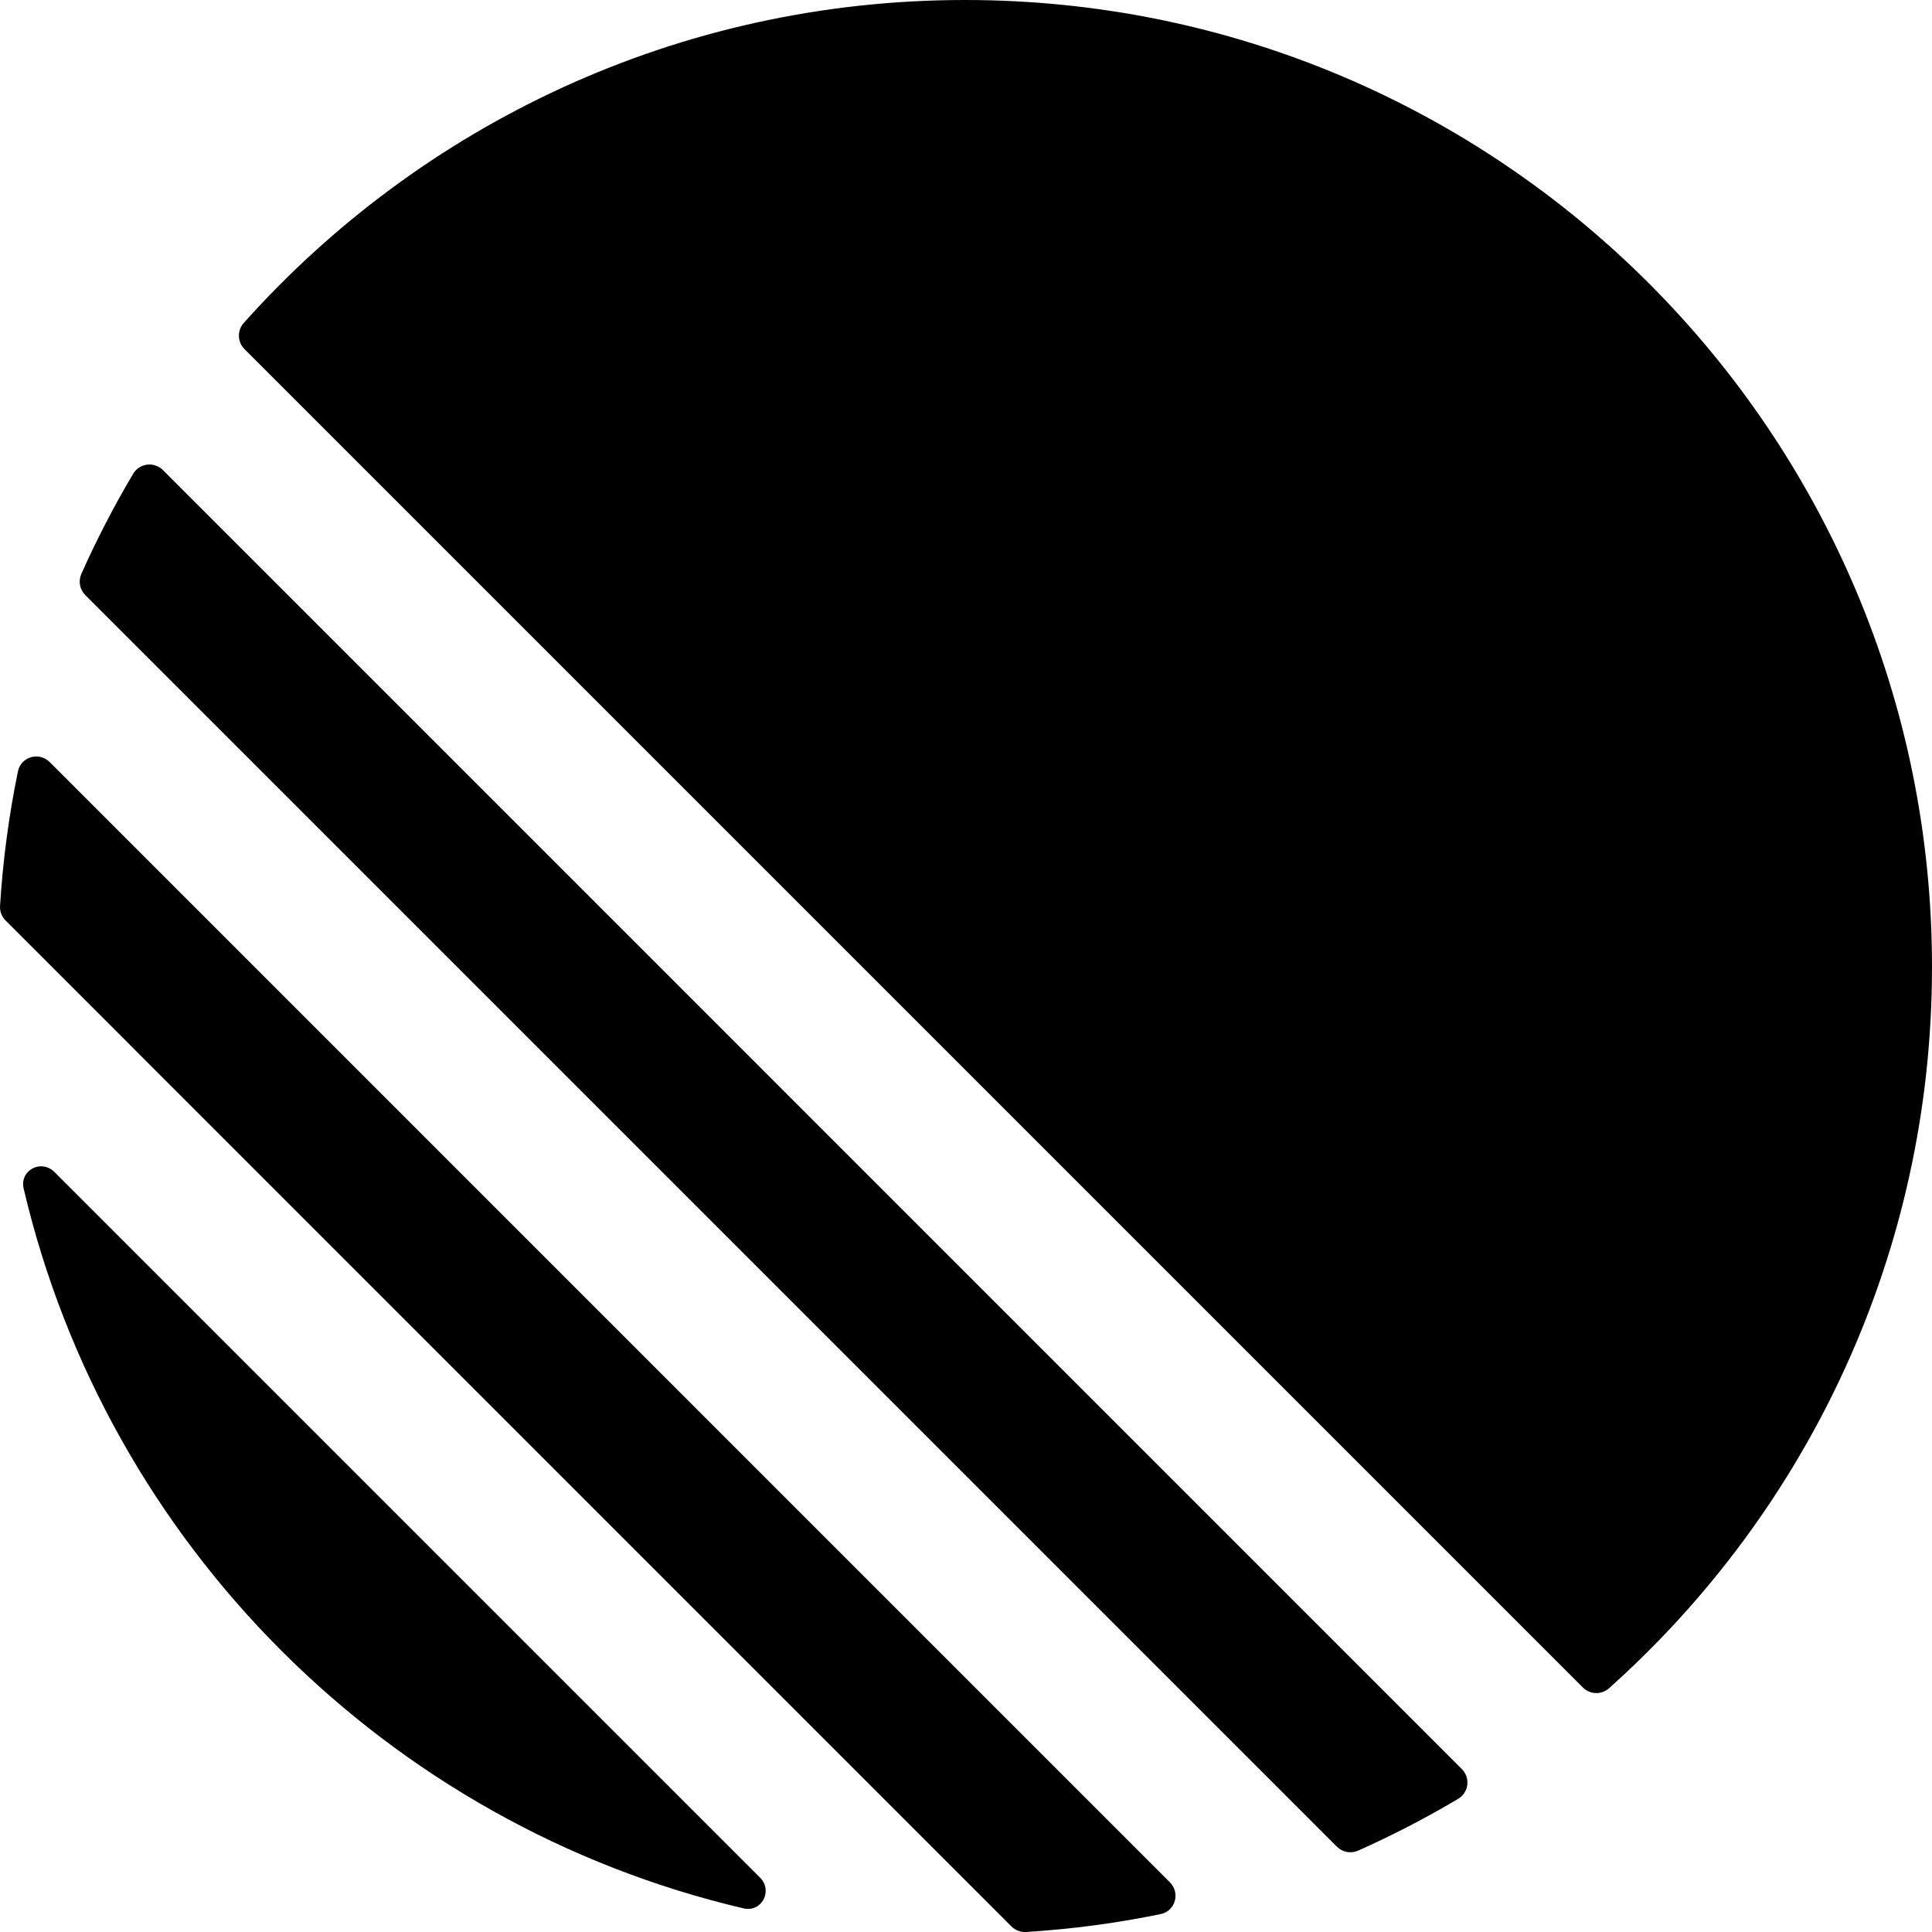
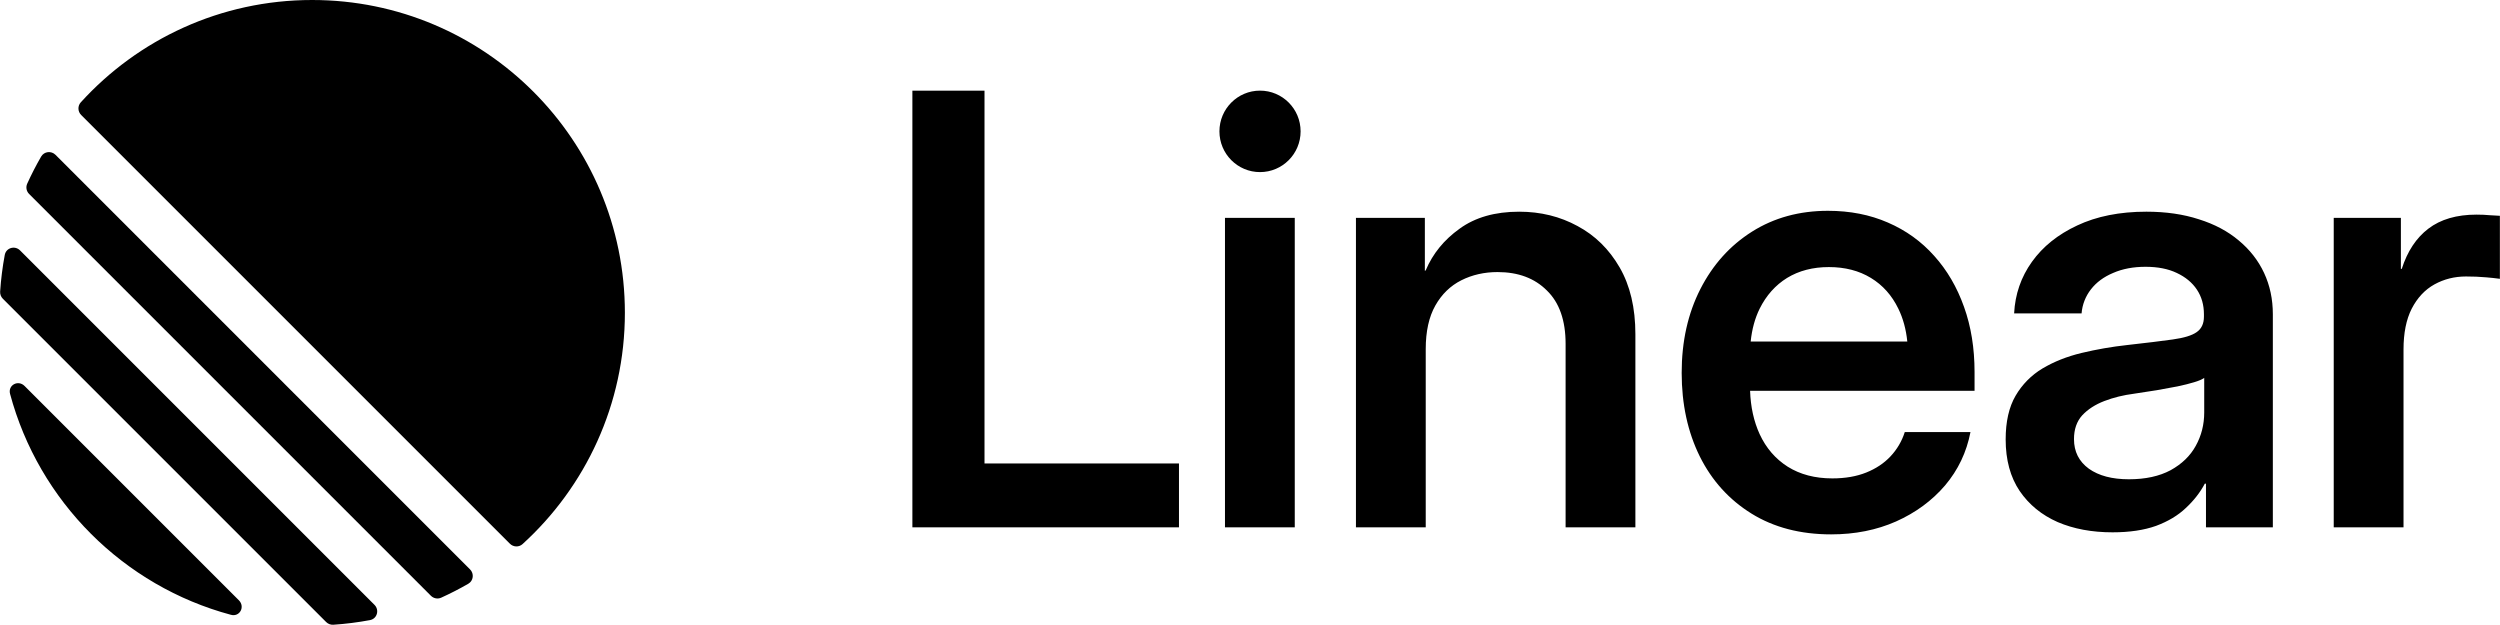
- <svg xmlns="http://www.w3.org/2000/svg" viewBox="0 0 100 100">
-   <path fill="#000" d="M1.225 61.523c-.222-.949.908-1.546 1.597-.857l36.512 36.512c.69.69.092 1.82-.857 1.597-18.425-4.323-32.93-18.827-37.252-37.252ZM.002 46.889a.99.99 0 0 0 .29.76L52.35 99.71c.201.2.478.307.76.29 2.37-.149 4.695-.46 6.963-.927.765-.157 1.03-1.096.478-1.648L2.576 39.448c-.552-.551-1.491-.286-1.648.479a50.067 50.067 0 0 0-.926 6.962ZM4.21 29.705a.988.988 0 0 0 .208 1.1l64.776 64.776c.289.29.726.375 1.1.208a49.908 49.908 0 0 0 5.185-2.684.981.981 0 0 0 .183-1.54L8.436 24.336a.981.981 0 0 0-1.541.183 49.896 49.896 0 0 0-2.684 5.185Zm8.448-11.631a.986.986 0 0 1-.045-1.354C21.78 6.46 35.111 0 49.952 0 77.592 0 100 22.407 100 50.048c0 14.84-6.46 28.172-16.72 37.338a.986.986 0 0 1-1.354-.045L12.659 18.074Z" />
+ <svg xmlns="http://www.w3.org/2000/svg" viewBox="0 0 400 100" fill="#000">
+   <path d="M12.927 16.371a1.47 1.47 0 0 0 .061 2.027l68.595 68.594c.555.555 1.446.59 2.026.062 10.058-9.152 16.372-22.348 16.372-37.018C99.98 22.402 77.579 0 49.945 0c-14.67 0-27.866 6.313-37.018 16.371M4.353 29.39a1.47 1.47 0 0 0 .309 1.648L68.943 95.32c.434.434 1.09.562 1.648.308a50 50 0 0 0 4.335-2.227c.834-.482.962-1.62.28-2.3L8.882 24.773c-.68-.68-1.818-.553-2.3.281a50 50 0 0 0-2.228 4.334m-3.9 18.407a1.48 1.48 0 0 1-.432-1.14q.2-2.986.74-5.866c.215-1.15 1.62-1.55 2.448-.722l56.703 56.704c.828.827.429 2.233-.722 2.448a50 50 0 0 1-5.865.74 1.48 1.48 0 0 1-1.14-.433zm3.48 13.963c-1.033-1.033-2.7-.143-2.322 1.268C6.221 80.22 19.761 93.76 36.954 98.37c1.41.379 2.3-1.289 1.268-2.322z" />
+   <path fill-rule="evenodd" clip-rule="evenodd" d="M201.602 27.536c3.587 0 6.494-2.918 6.494-6.518s-2.907-6.517-6.494-6.517-6.493 2.918-6.493 6.518 2.907 6.517 6.493 6.517m-55.621 56.84v-69.87h11.54v59.648h31.115v10.223zm82.136-28.511v28.51h-11.166V34.857h11.026v8.487l.14-.094q1.682-3.986 5.42-6.659 3.737-2.72 9.531-2.72 5.139 0 9.344 2.299 4.204 2.25 6.727 6.611 2.523 4.362 2.523 10.692v30.903h-11.166V55.02q0-5.628-2.99-8.535-2.943-2.954-7.896-2.954-3.177 0-5.793 1.313t-4.158 4.032-1.542 6.988M329.222 83.53q3.831 1.642 8.783 1.642 4.065 0 6.961-1.032 2.898-1.078 4.766-2.86 1.915-1.782 3.037-3.893h.187v6.988h10.699V50.283q0-3.61-1.402-6.612-1.401-3-4.065-5.205-2.616-2.205-6.354-3.376-3.737-1.22-8.409-1.22-6.4 0-11.073 2.205-4.625 2.157-7.242 5.814t-2.85 8.254h10.793a7.15 7.15 0 0 1 1.495-3.846q1.308-1.687 3.551-2.626 2.242-.984 5.186-.984t4.999.984q2.102.986 3.223 2.673 1.122 1.689 1.122 3.94v.375q0 1.687-1.168 2.485-1.122.797-3.831 1.172-2.664.375-7.289.891a59 59 0 0 0-7.288 1.266q-3.504.844-6.261 2.486a12.25 12.25 0 0 0-4.298 4.36q-1.588 2.72-1.588 6.988 0 4.923 2.242 8.253 2.243 3.282 6.074 4.97m18.081-8.3q-2.71 1.454-6.681 1.454-4.019 0-6.401-1.688-2.383-1.736-2.383-4.736 0-2.345 1.308-3.799 1.356-1.454 3.551-2.297t4.765-1.173q1.869-.281 3.645-.562 1.775-.329 3.317-.61 1.542-.329 2.616-.657 1.122-.328 1.635-.703v5.533q0 2.908-1.355 5.346-1.308 2.392-4.017 3.892m26.094 9.145v-49.52h10.745v8.16h.141q1.354-4.22 4.251-6.425 2.943-2.25 7.709-2.25 1.169 0 2.102.093.982.048 1.636.094V44.61a41 41 0 0 0-2.149-.234 36 36 0 0 0-3.271-.14q-2.756 0-5.046 1.265-2.29 1.267-3.644 3.892-1.308 2.58-1.308 6.518v28.465zm-177.401 0v-49.52h11.166v49.52zm84.238-2.204q5.373 3.33 12.755 3.329 5.7 0 10.372-2.063 4.719-2.11 7.849-5.768 3.13-3.705 4.065-8.535h-10.512a10.1 10.1 0 0 1-2.29 3.892q-1.541 1.642-3.877 2.58-2.337.937-5.42.937-4.158 0-7.148-1.875-2.943-1.876-4.485-5.205-1.4-3.065-1.529-6.94h35.915V59.52q0-5.721-1.682-10.41-1.682-4.735-4.766-8.16-3.082-3.47-7.428-5.345-4.298-1.875-9.578-1.876-6.867 0-12.147 3.33t-8.27 9.19-2.99 13.412q0 7.503 2.897 13.364 2.897 5.815 8.269 9.145m23.501-32.779q-1.542-3.189-4.392-4.923-2.85-1.736-6.728-1.736-3.831 0-6.681 1.736-2.802 1.734-4.391 4.923-1.134 2.31-1.434 5.252h25.059q-.3-2.942-1.433-5.252" />
</svg>
